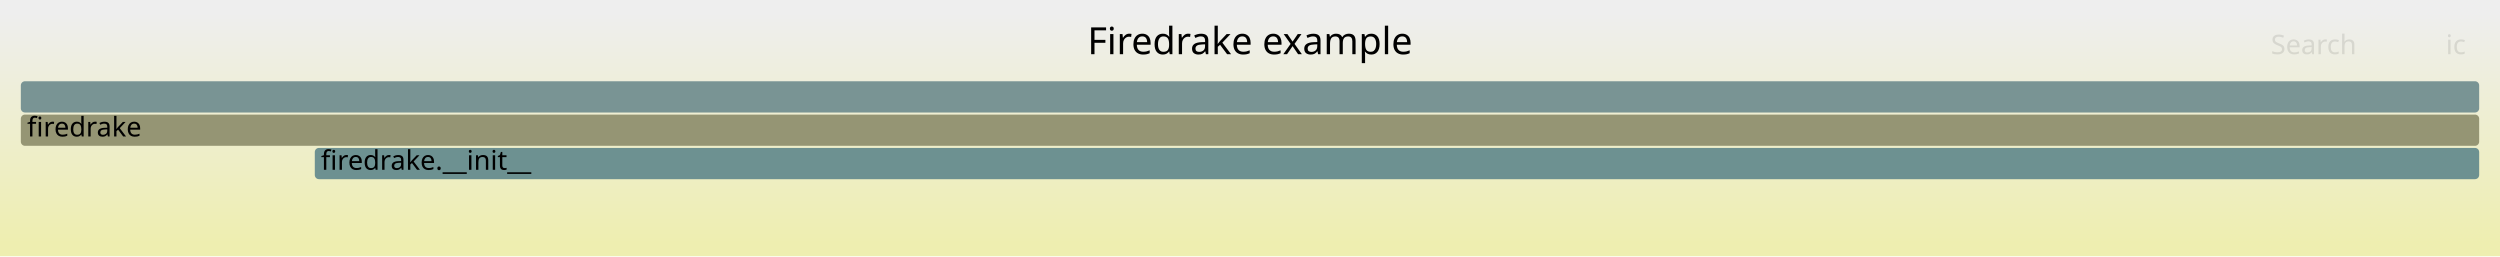
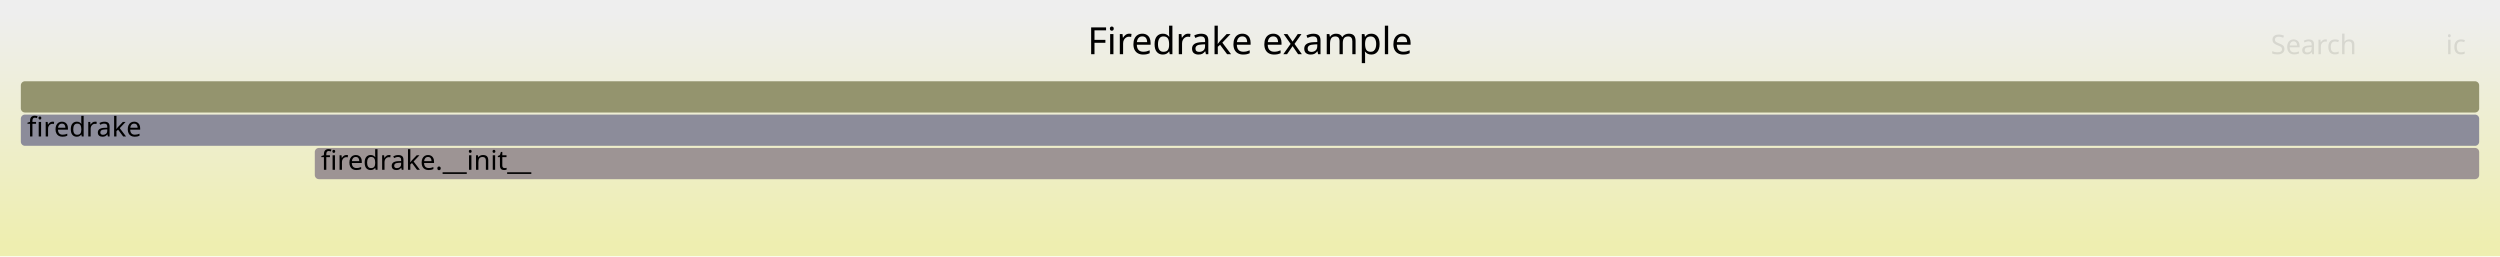
<svg xmlns="http://www.w3.org/2000/svg" version="1.1" width="1200" height="123" viewBox="0 0 1200 123">
  <defs>
    <linearGradient id="background" y1="0" y2="1" x1="0" x2="0">
      <stop stop-color="#eeeeee" offset="5%" />
      <stop stop-color="#eeeeb0" offset="95%" />
    </linearGradient>
  </defs>
  <style type="text/css">
	text { font-family:Verdana; font-size:13px; fill:rgb(0,0,0); }
	#search, #ignorecase { opacity:0.1; cursor:pointer; }
	#search:hover, #search.show, #ignorecase:hover, #ignorecase.show { opacity:1; }
	#subtitle { text-anchor:middle; font-color:rgb(160,160,160); }
	#title { text-anchor:middle; font-size:18px}
	#unzoom { cursor:pointer; }
	#frames &gt; *:hover { stroke:black; stroke-width:0.5; cursor:pointer; }
	.hide { display:none; }
	.parent { opacity:0.5; }
</style>
  <rect x="0.0" y="0" width="1200.0" height="123.0" fill="url(#background)" />
  <text id="title" x="600.00" y="26">Firedrake example</text>
  <text id="details" x="10.00" y="105"> </text>
  <text id="unzoom" x="10.00" y="26" class="hide">Reset Zoom</text>
  <text id="search" x="1090.00" y="26">Search</text>
  <text id="ignorecase" x="1174.00" y="26">ic</text>
  <text id="matched" x="1090.00" y="105"> </text>
  <g id="frames">
    <g>
-       <rect x="10.0" y="55" width="1180.0" height="15.0" fill="rgb(149.25,149.25,115.594)" rx="2" ry="2" />
-       <text x="13.00" y="65.5">firedrake</text>
-     </g>
-     <g>
-       <rect x="151.1" y="71" width="1038.9" height="15.0" fill="rgb(109.22,145.353,145.353)" rx="2" ry="2" />
+       <rect x="151.1" y="71" width="1038.9" height="15.0" fill="rgb(156.648,147.636,147.636)" rx="2" ry="2" />
      <text x="154.06" y="81.5">firedrake.__init__</text>
    </g>
    <g>
-       <rect x="10.0" y="39" width="1180.0" height="15.0" fill="rgb(120.913,148.385,148.385)" rx="2" ry="2" />
+       <rect x="10.0" y="39" width="1180.0" height="15.0" fill="rgb(148.031,148.031,109.69)" rx="2" ry="2" />
      <text x="13.00" y="49.5" />
+     </g>
+     <g>
+       <rect x="10.0" y="55" width="1180.0" height="15.0" fill="rgb(139.52,139.52,154.423)" rx="2" ry="2" />
+       <text x="13.00" y="65.5">firedrake</text>
    </g>
  </g>
</svg>
